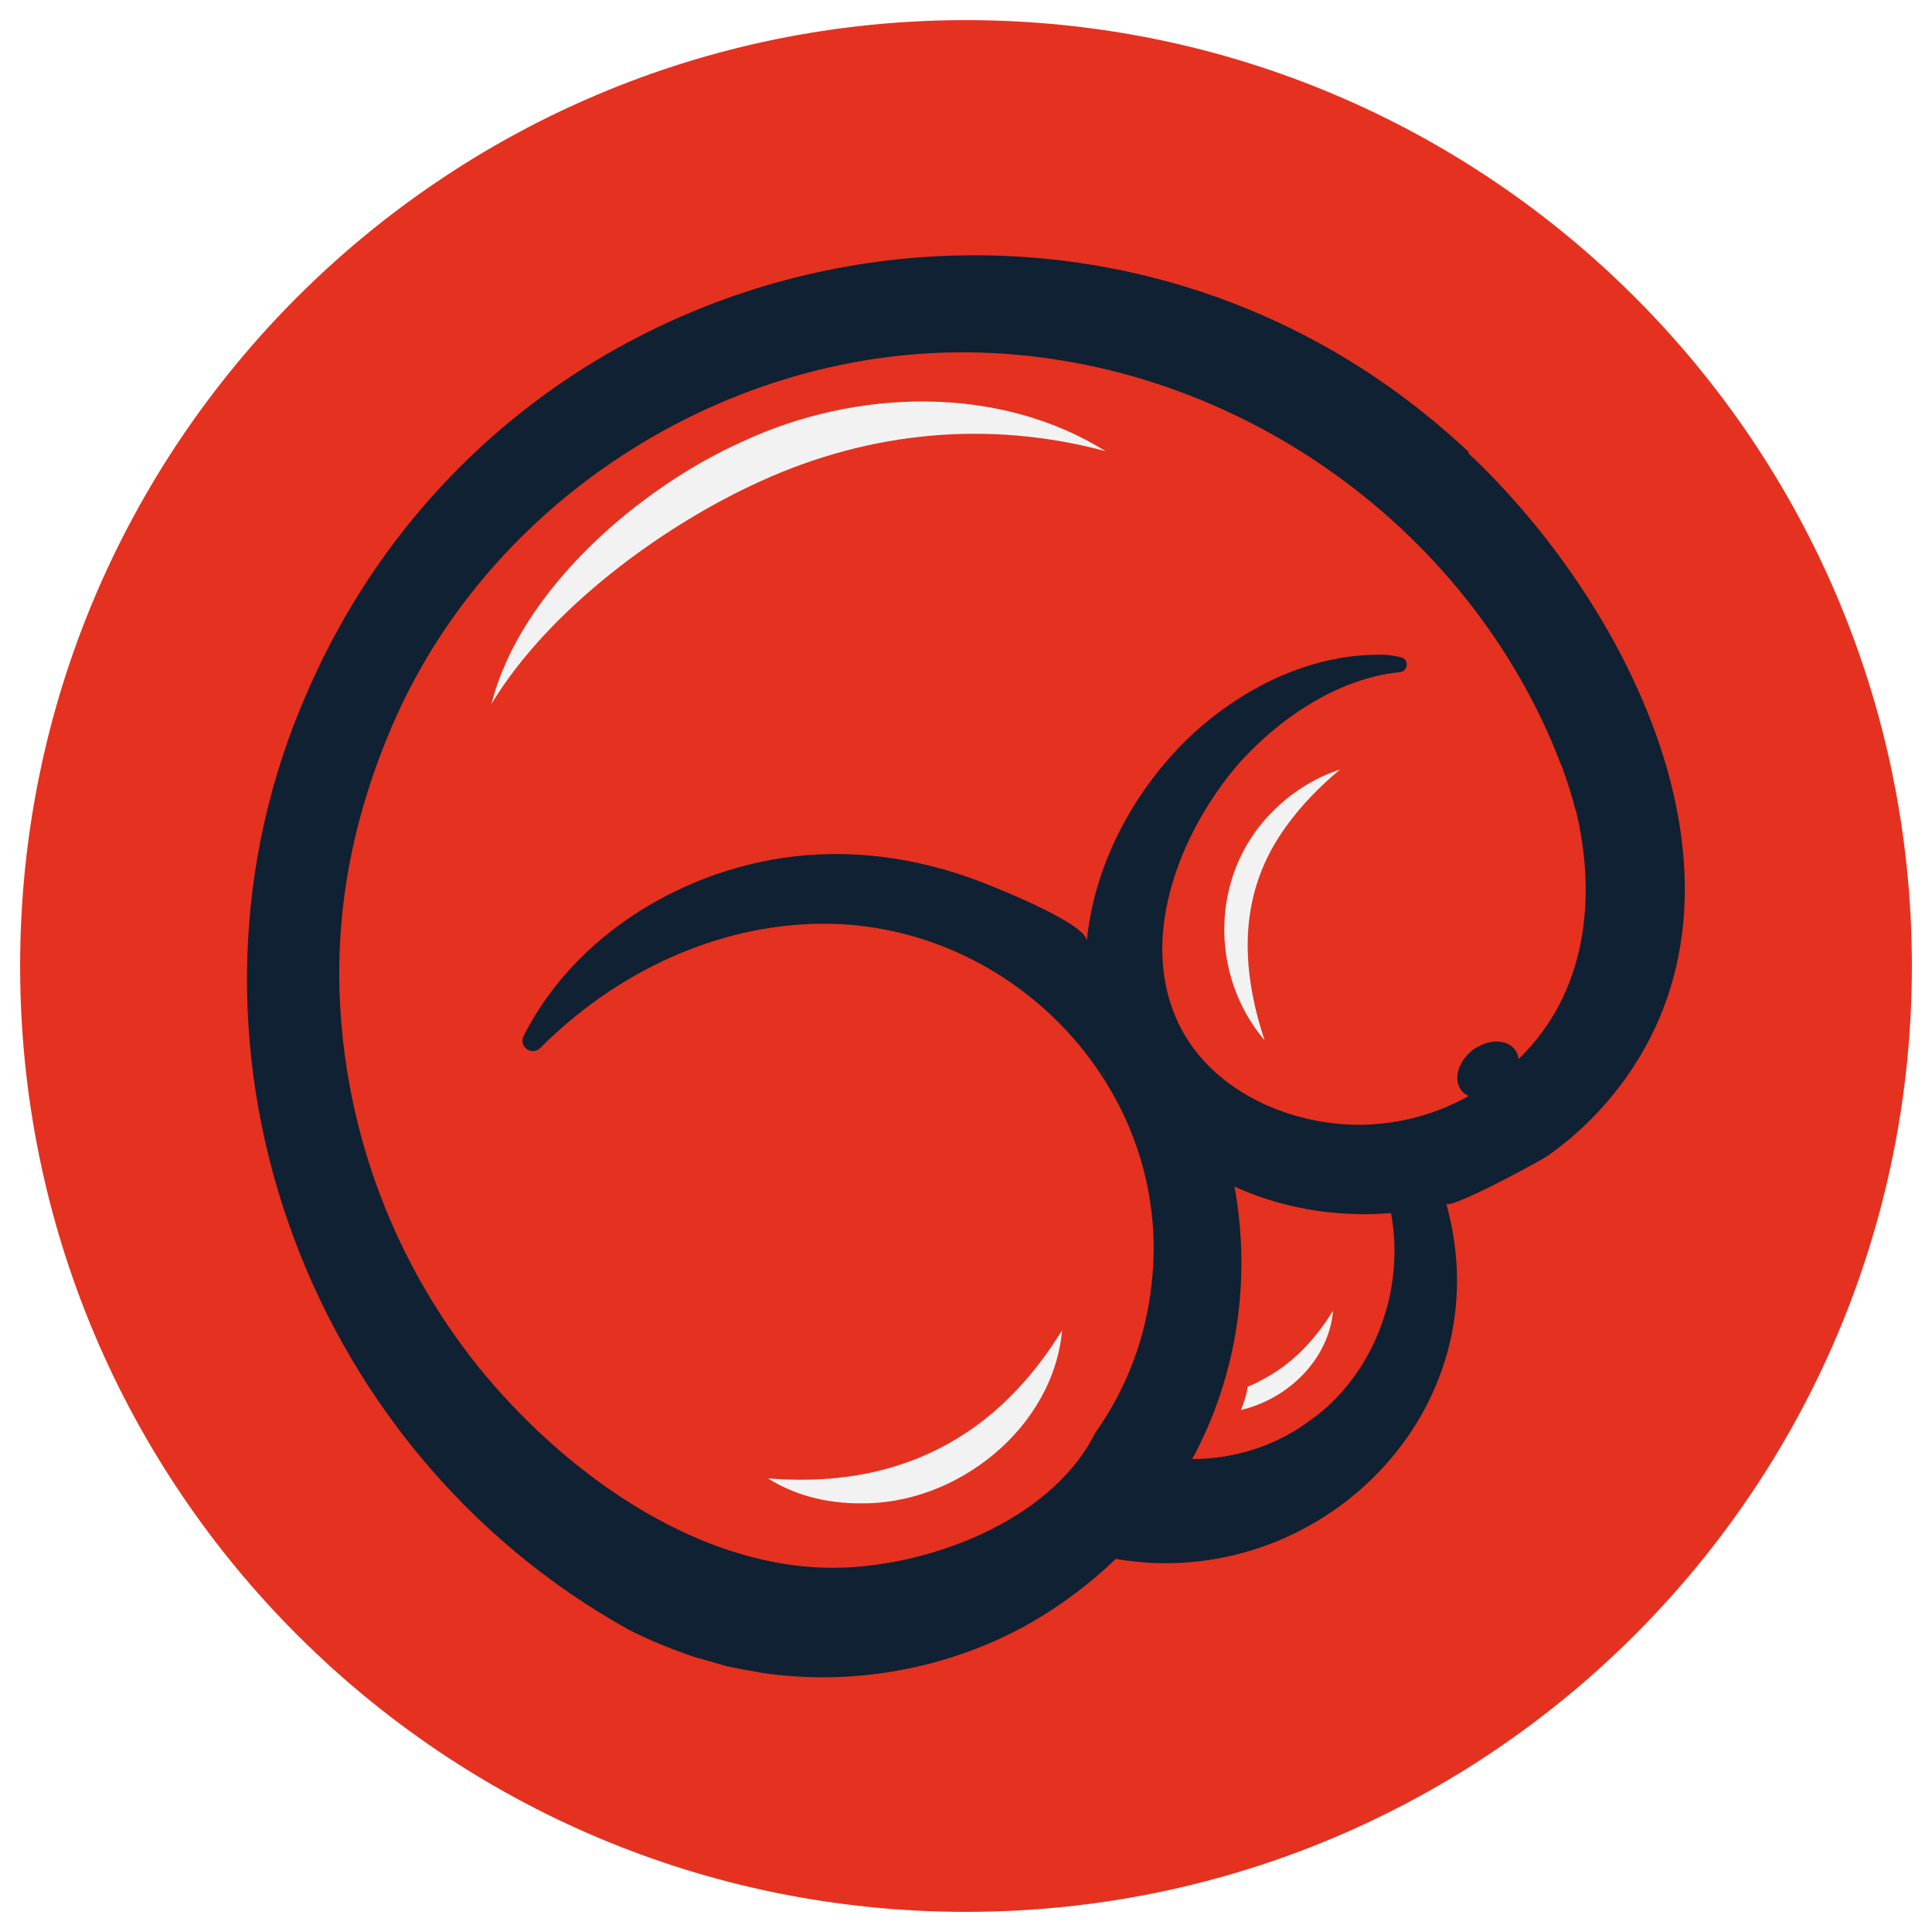
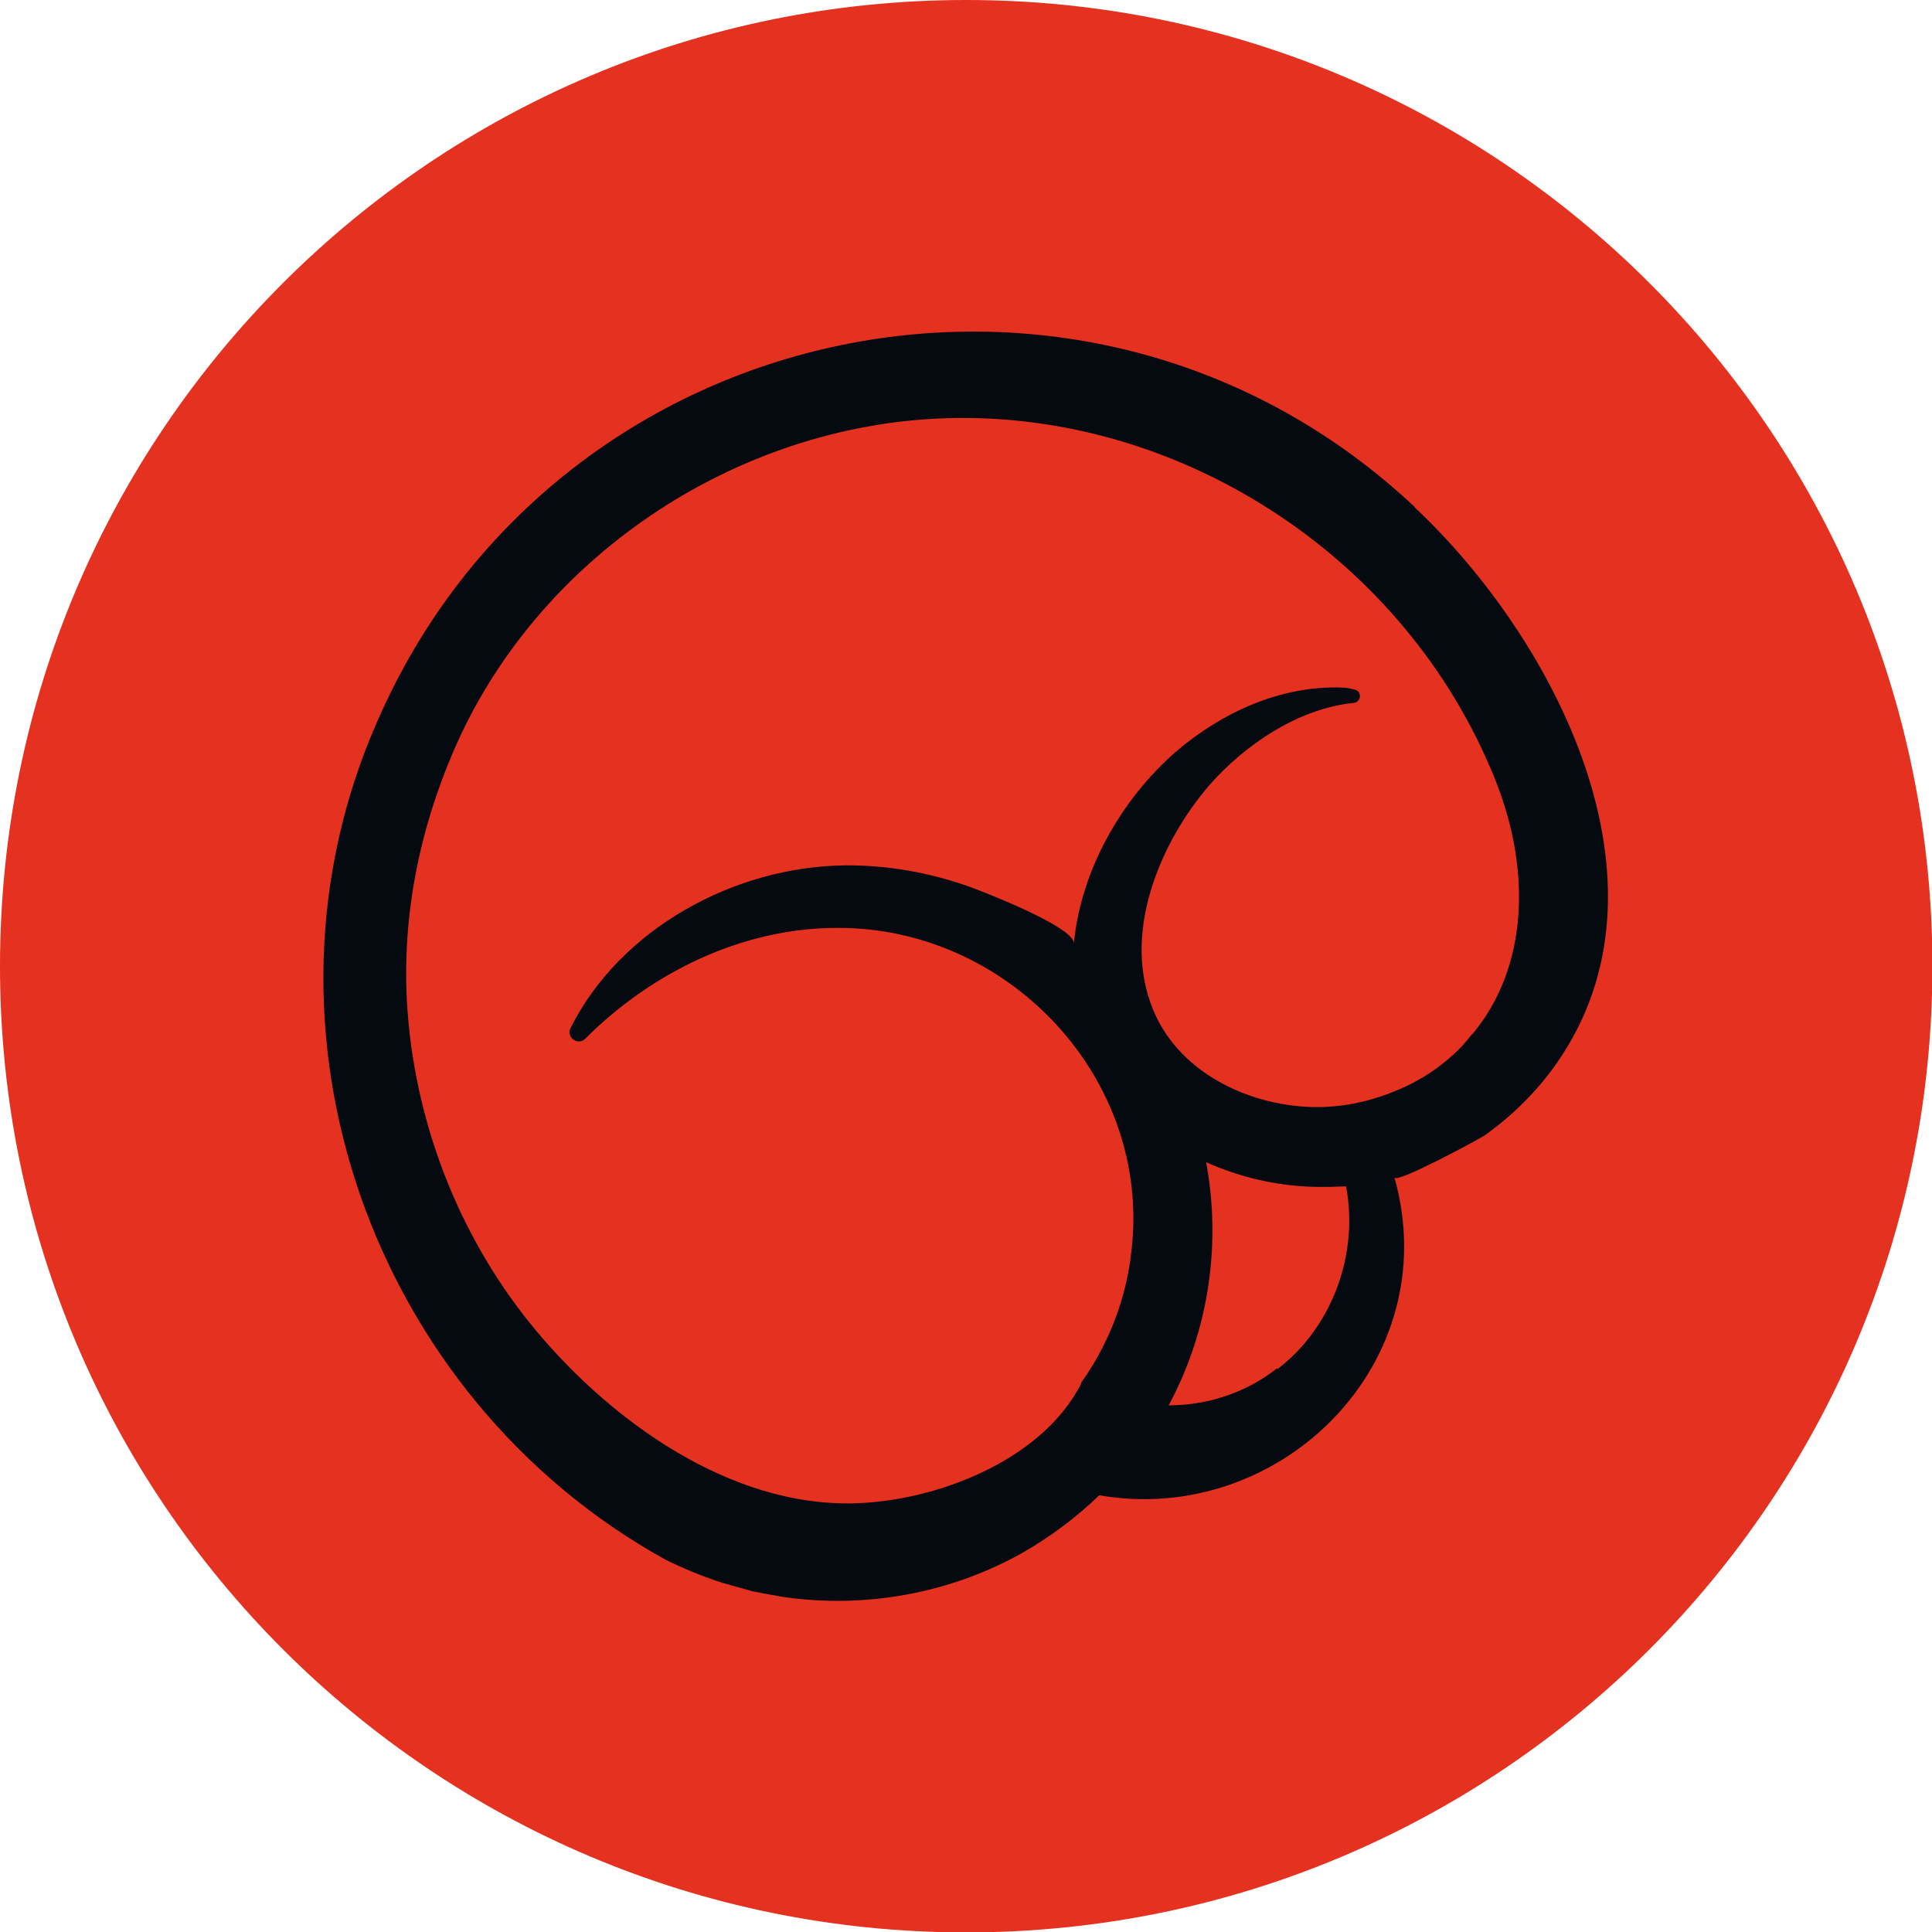
- <svg xmlns="http://www.w3.org/2000/svg" viewBox="0 0 48 48">
-   <path d="M24 47.5C11.02 47.5.5 36.98.5 24S11.02.5 24 .5 47.5 11.02 47.5 24 36.98 47.5 24 47.5" style="stroke-width:0;fill:#e5311f" />
-   <path d="M36.49 11.23c-9.08-8.54-23.88-5.47-28.85 5.95-3.79 8.58-.16 18.8 8 23.32.49.25 1.06.48 1.59.66l.84.24c.28.06.57.11.85.16 2.27.34 4.66-.1 6.65-1.22.82-.47 1.53-1.01 2.15-1.61 5.02.87 9.66-3.67 8.21-8.83.05.18 2.31-1.04 2.5-1.17.78-.54 1.46-1.23 2-2 3.51-5.01-.08-11.84-3.95-15.47m-3.84 23.96c-.86.68-1.94 1.03-3.02 1.03 1.15-2.12 1.46-4.54 1.05-6.77.92.42 1.94.65 2.94.68.32.02.64 0 .95-.02.35 1.89-.39 3.93-1.91 5.08m6.5-15.1c.53 2.18.27 4.56-1.42 6.19a.5.5 0 0 0-.09-.23c-.2-.27-.67-.27-1.04 0-.37.28-.5.72-.3 1 .05.07.12.12.19.15-.75.42-1.6.67-2.5.71-1.88.08-4.02-.84-4.79-2.69-.88-2.1.17-4.64 1.56-6.26.99-1.12 2.47-2.14 4.02-2.29.21-.02.23-.32.03-.37q-.195-.045-.36-.06c-1.7-.06-3.32.68-4.61 1.78-1.52 1.32-2.65 3.3-2.84 5.34.04-.45-2.5-1.44-2.87-1.57-1.12-.4-2.31-.62-3.49-.6-3.07.03-6.24 1.75-7.63 4.52-.13.26.2.5.41.3 1.86-1.87 4.39-3.08 7.01-3.09 4.76-.02 8.74 4.17 8.18 8.96a7.8 7.8 0 0 1-1.4 3.69l-.01.02c-1.13 2.24-4.33 3.38-6.66 3.33-3.39-.07-6.62-2.47-8.67-5.01a15.7 15.7 0 0 1-3.42-8.97c-.13-2.38.33-4.67 1.26-6.86 2.3-5.45 7.87-9.17 13.76-9.35 6.42-.19 12.54 3.76 15.08 9.66.07.17.14.34.21.52.01.03.02.06.04.09.13.36.25.72.34 1.09m-11.68 6.66c-.04-.06-.07-.13-.1-.2z" style="fill:#102133;stroke-width:0" />
-   <path d="M12.21 17.49c.71-2.82 3.67-5.38 6.26-6.53 2.8-1.3 6.34-1.41 9 .25-2.9-.78-5.86-.49-8.56.74-2.46 1.11-5.29 3.2-6.7 5.54m14.18 15.54c-.21 2.45-2.63 4.37-5.04 4.32-.81 0-1.61-.2-2.27-.62 1.49.12 2.92-.07 4.23-.73s2.31-1.7 3.09-2.97m4.91 1.28c-.1.05-.2.1-.31.14-.03.2-.09.39-.17.58 1.17-.27 2.19-1.26 2.29-2.47-.46.75-1.04 1.36-1.82 1.75m.12-8.46c-1.38-1.63-1.35-4.12.17-5.66.48-.49 1.07-.87 1.7-1.07-.51.43-.96.89-1.32 1.39-1.2 1.63-1.17 3.47-.55 5.34" style="stroke-width:0;fill:#f2f2f2" />
-   <path style="stroke-width:0;fill:none" d="M0 0h48v48H0z" />
+ <svg xmlns="http://www.w3.org/2000/svg" id="Capa_2" data-name="Capa 2" viewBox="0 0 47.91 47.91">
+   <defs>
+     <style>
+       .cls-1 {
+         fill: #050a10;
+       }
+ 
+       .cls-2 {
+         fill: #e5311f;
+       }
+     </style>
+   </defs>
+   <g id="Capa_1-2" data-name="Capa 1">
+     <g>
+       <circle class="cls-2" cx="23.96" cy="23.96" r="23.96" />
+       <path class="cls-1" d="M35.09,12.58c-8.09-7.61-21.29-4.88-25.73,5.3-3.38,7.65-.14,16.76,7.13,20.79,0,0,0,0,0,0,0,0,0,0,0,0,.44.22.95.43,1.42.58l.75.21c.25.05.51.1.76.14,2.03.3,4.15-.09,5.93-1.09.73-.42,1.36-.9,1.91-1.43,4.48.78,8.61-3.28,7.32-7.88.04.16,2.06-.93,2.23-1.04.69-.49,1.3-1.09,1.79-1.79,3.13-4.47-.07-10.55-3.52-13.79ZM31.67,33.93c-.77.61-1.73.92-2.69.92,1.02-1.89,1.3-4.05.93-6.03.82.37,1.73.58,2.62.61.28.01.57,0,.85-.01.32,1.69-.35,3.5-1.7,4.53ZM36.51,25.64s-.07.08-.1.12c-.07.08-.13.16-.21.24,0,0,0,0,0,0-.44.44-.96.79-1.54,1.03-.56.24-1.16.39-1.79.42-1.68.07-3.59-.75-4.27-2.4-.79-1.88.15-4.14,1.39-5.58.88-1,2.2-1.9,3.58-2.04.19-.02.21-.29.02-.33-.11-.03-.22-.05-.32-.05-1.51-.05-2.96.61-4.11,1.59-1.35,1.18-2.36,2.94-2.53,4.76.04-.4-2.23-1.28-2.56-1.4-1-.36-2.06-.55-3.12-.54-2.73.03-5.56,1.56-6.8,4.03-.12.23.18.45.36.27,1.66-1.66,3.91-2.75,6.25-2.75,4.24-.02,7.79,3.72,7.3,7.99-.13,1.23-.58,2.35-1.25,3.29,0,0,0,0,0,.02-1.01,2-3.86,3.02-5.94,2.97-3.02-.06-5.9-2.2-7.73-4.47-1.82-2.26-2.89-5.1-3.05-7.99-.11-2.12.3-4.17,1.12-6.11,2.05-4.86,7.02-8.18,12.27-8.34,5.72-.17,11.18,3.35,13.45,8.61.07.15.13.31.19.46.01.03.02.06.03.08.12.32.22.64.3.97.44,1.79.26,3.73-.95,5.17Z" />
+     </g>
+   </g>
</svg>
